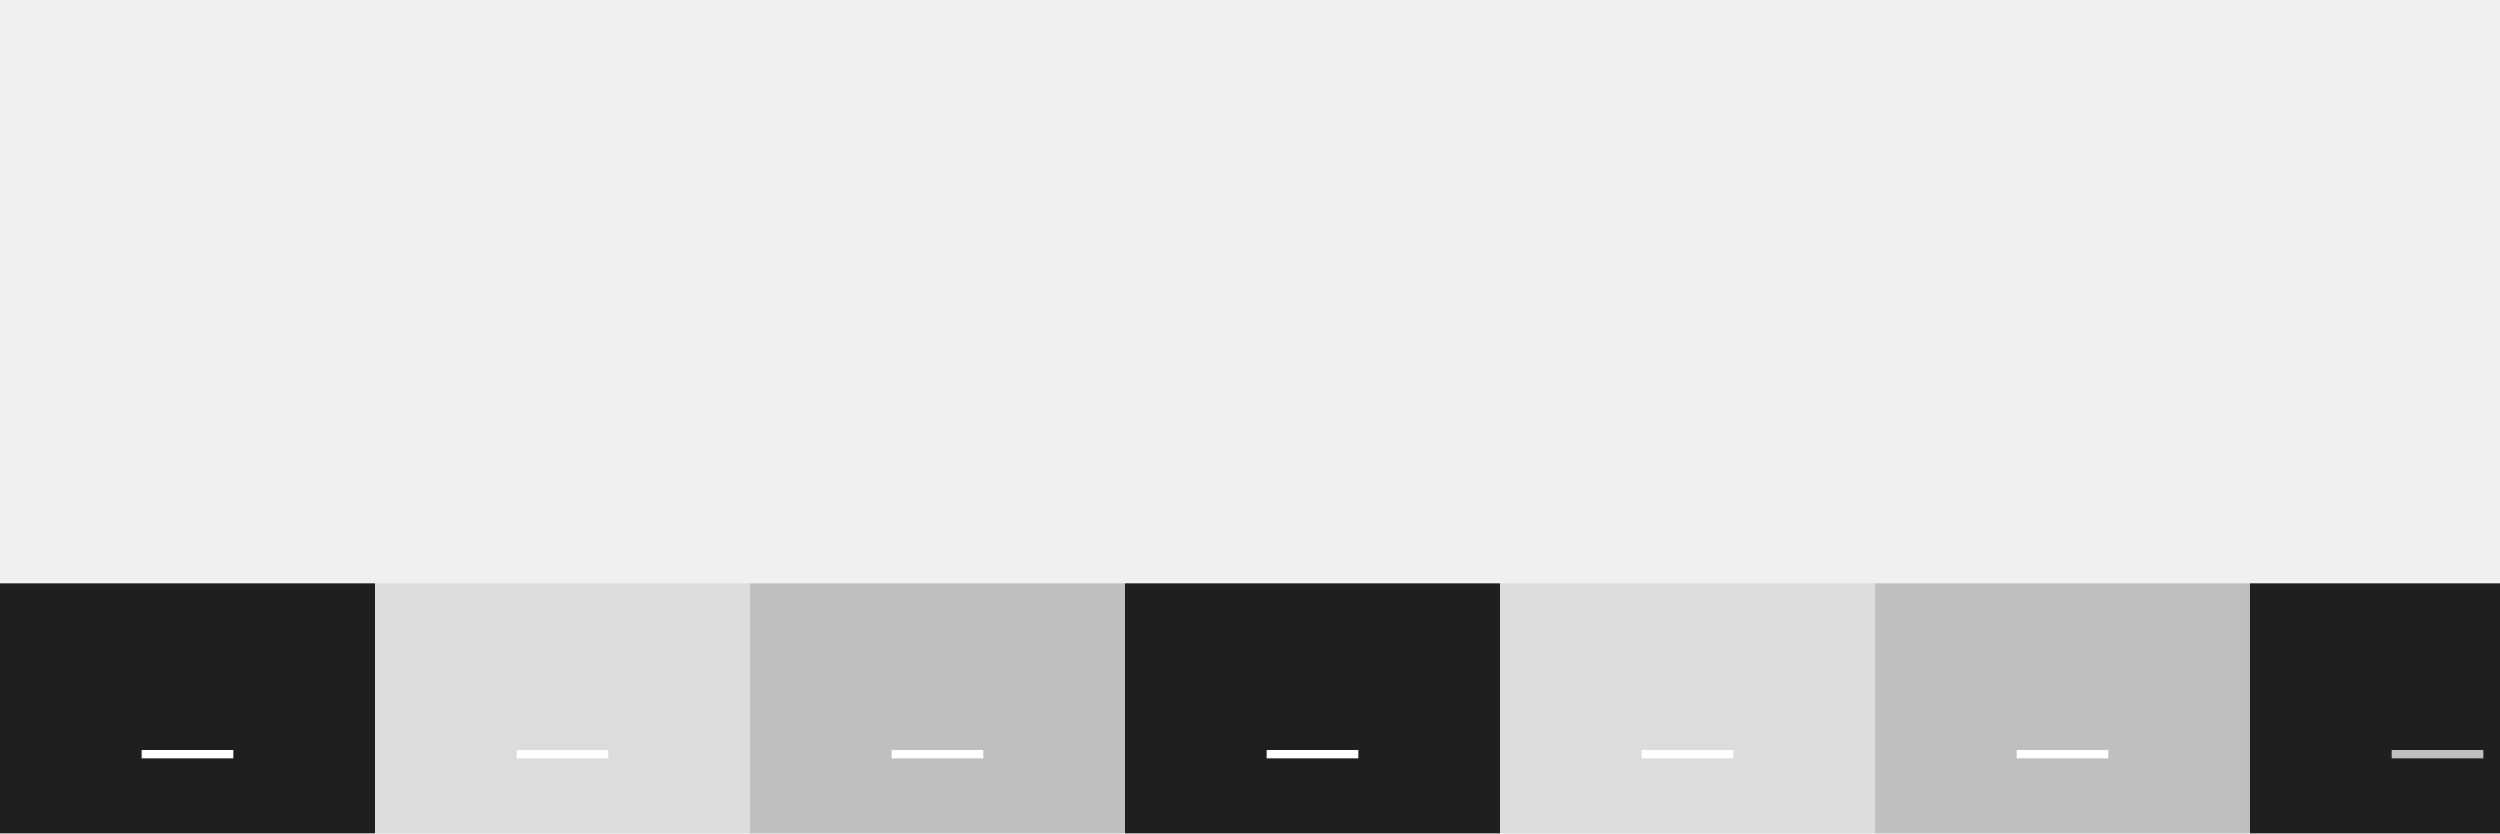
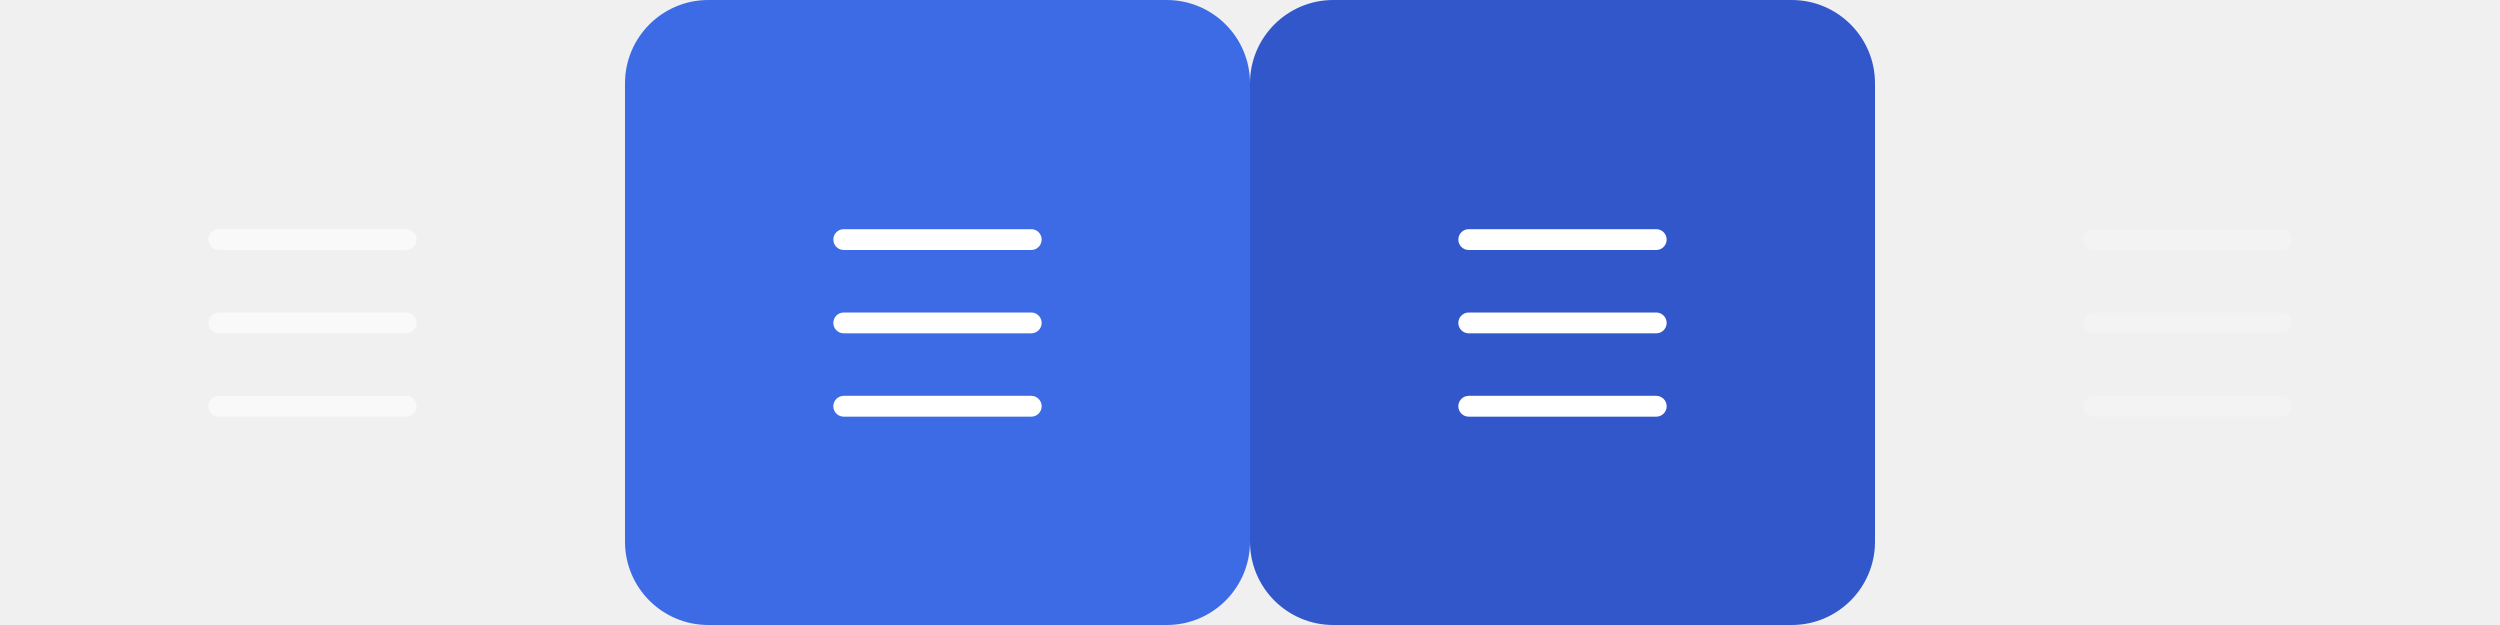
- <svg xmlns="http://www.w3.org/2000/svg" height="100" id="layer1" width="300" version="1.1">
-   <defs id="defs21" />
-   <g id="active-center" transform="translate(0.03662996,30.16024)">
-     <g id="g4621">
-       <rect y="39.84" x="-0.037" height="30" width="45" id="rect936" style="fill:#1f1f1f;fill-opacity:1;stroke-width:1" />
-       <rect y="59.84" x="16.963" height="1" width="11" id="rect934" style="fill:#ffffff;fill-opacity:1;stroke-width:1" />
+ <svg xmlns="http://www.w3.org/2000/svg" viewBox="0 0 120 30">
+   <defs>
+     <style>.cls-1{opacity:0.57;}.cls-2,.cls-5{fill:#3d6be5;}.cls-2{opacity:0;}.cls-3{fill:#fff;}.cls-4{opacity:0.2;}.cls-6{fill:#3257ca;}</style>
+   </defs>
+   <g id="layer1">
+     <g id="active-center" class="cls-1">
+       <rect id="底图" class="cls-2" width="30" height="30" rx="4" />
+       <rect class="cls-3" x="10" y="11" width="10" height="1" rx="0.5" />
+       <rect class="cls-3" x="10" y="15" width="10" height="1" rx="0.5" />
+       <rect class="cls-3" x="10" y="19" width="10" height="1" rx="0.5" />
    </g>
-   </g>
-   <g id="hover-center" transform="translate(0.03662996,30.16024)">
-     <g id="g4625">
-       <rect y="39.84" x="44.963" height="30" width="45" id="rect936-3" style="fill:#dcdcdc;fill-opacity:1;stroke-width:1" />
-       <rect y="59.84" x="61.963" height="1" width="11" id="rect934-6" style="fill:#ffffff;fill-opacity:1;stroke-width:1" />
+     <g id="inactive-center" class="cls-4">
+       <rect id="底图-2" data-name="底图" class="cls-2" x="90" width="30" height="30" rx="4" />
+       <rect class="cls-3" x="100" y="11" width="10" height="1" rx="0.5" />
+       <rect class="cls-3" x="100" y="15" width="10" height="1" rx="0.5" />
+       <rect class="cls-3" x="100" y="19" width="10" height="1" rx="0.5" />
    </g>
-   </g>
-   <g id="g4629" transform="translate(0.03662996,30.16024)">
-     <rect style="fill:#bfbfbf;fill-opacity:1;stroke-width:1" id="rect936-7" width="45" height="30" x="89.963" y="39.84" />
-     <rect style="fill:#ffffff;fill-opacity:1;stroke-width:1" id="rect934-5" width="11" height="1" x="106.963" y="59.84" />
-   </g>
-   <g id="inactive-center" transform="translate(0.03662996,30.16024)">
-     <g id="g4633">
-       <rect y="39.84" x="134.963" height="30" width="45" id="rect936-35" style="fill:#1f1f1f;fill-opacity:1;stroke-width:1" />
-       <rect y="59.84" x="151.963" height="1" width="11" id="rect934-62" style="fill:#ffffff;fill-opacity:1;stroke-width:1" />
+     <g id="hover-center">
+       <rect id="底图-3" data-name="底图" class="cls-5" x="30" width="30" height="30" rx="4" />
+       <rect class="cls-3" x="40" y="11" width="10" height="1" rx="0.5" />
+       <rect class="cls-3" x="40" y="15" width="10" height="1" rx="0.5" />
+       <rect class="cls-3" x="40" y="19" width="10" height="1" rx="0.5" />
    </g>
-   </g>
-   <g id="hover-inactive-center" transform="translate(0.03662996,30.16024)">
-     <g id="g4637">
-       <rect y="39.84" x="179.963" height="30" width="45" id="rect936-9" style="fill:#dcdcdc;fill-opacity:1;stroke-width:1" />
-       <rect y="59.84" x="196.963" height="1" width="11" id="rect934-1" style="fill:#ffffff;fill-opacity:1;stroke-width:1" />
-     </g>
-   </g>
-   <g id="pressed-inactive-center" transform="translate(0.03662996,30.16024)">
-     <g id="g4641">
-       <rect y="39.84" x="224.963" height="30" width="45" id="rect936-2" style="fill:#bfbfbf;fill-opacity:1;stroke-width:1" />
-       <rect y="59.84" x="241.963" height="1" width="11" id="rect934-7" style="fill:#ffffff;fill-opacity:1;stroke-width:1" />
-     </g>
-   </g>
-   <g id="deactivated-center" transform="translate(0.03662996,30.16024)">
-     <g id="g4645">
-       <rect y="39.84" x="269.963" height="30" width="45" id="rect936-0" style="fill:#1f1f1f;fill-opacity:1;stroke-width:1" />
-       <rect y="59.84" x="286.963" height="1" width="11" id="rect934-9" style="fill:#bfbfbf;fill-opacity:1;stroke-width:1" />
-     </g>
-   </g>
-   <g id="deactivated-inactive-center">
-     <g id="g4649" transform="translate(0.03662996,30.16024)">
-       <rect y="39.84" x="314.963" height="30" width="45" id="rect936-36" style="fill:#1f1f1f;fill-opacity:1;stroke-width:1" />
-       <rect y="59.84" x="331.963" height="1" width="11" id="rect934-0" style="fill:#bfbfbf;fill-opacity:1;stroke-width:1" />
+     <g id="pressed-center">
+       <rect id="底图-4" data-name="底图" class="cls-6" x="60" width="30" height="30" rx="4" />
+       <rect class="cls-3" x="70" y="11" width="10" height="1" rx="0.5" />
+       <rect class="cls-3" x="70" y="15" width="10" height="1" rx="0.5" />
+       <rect class="cls-3" x="70" y="19" width="10" height="1" rx="0.5" />
    </g>
  </g>
</svg>
